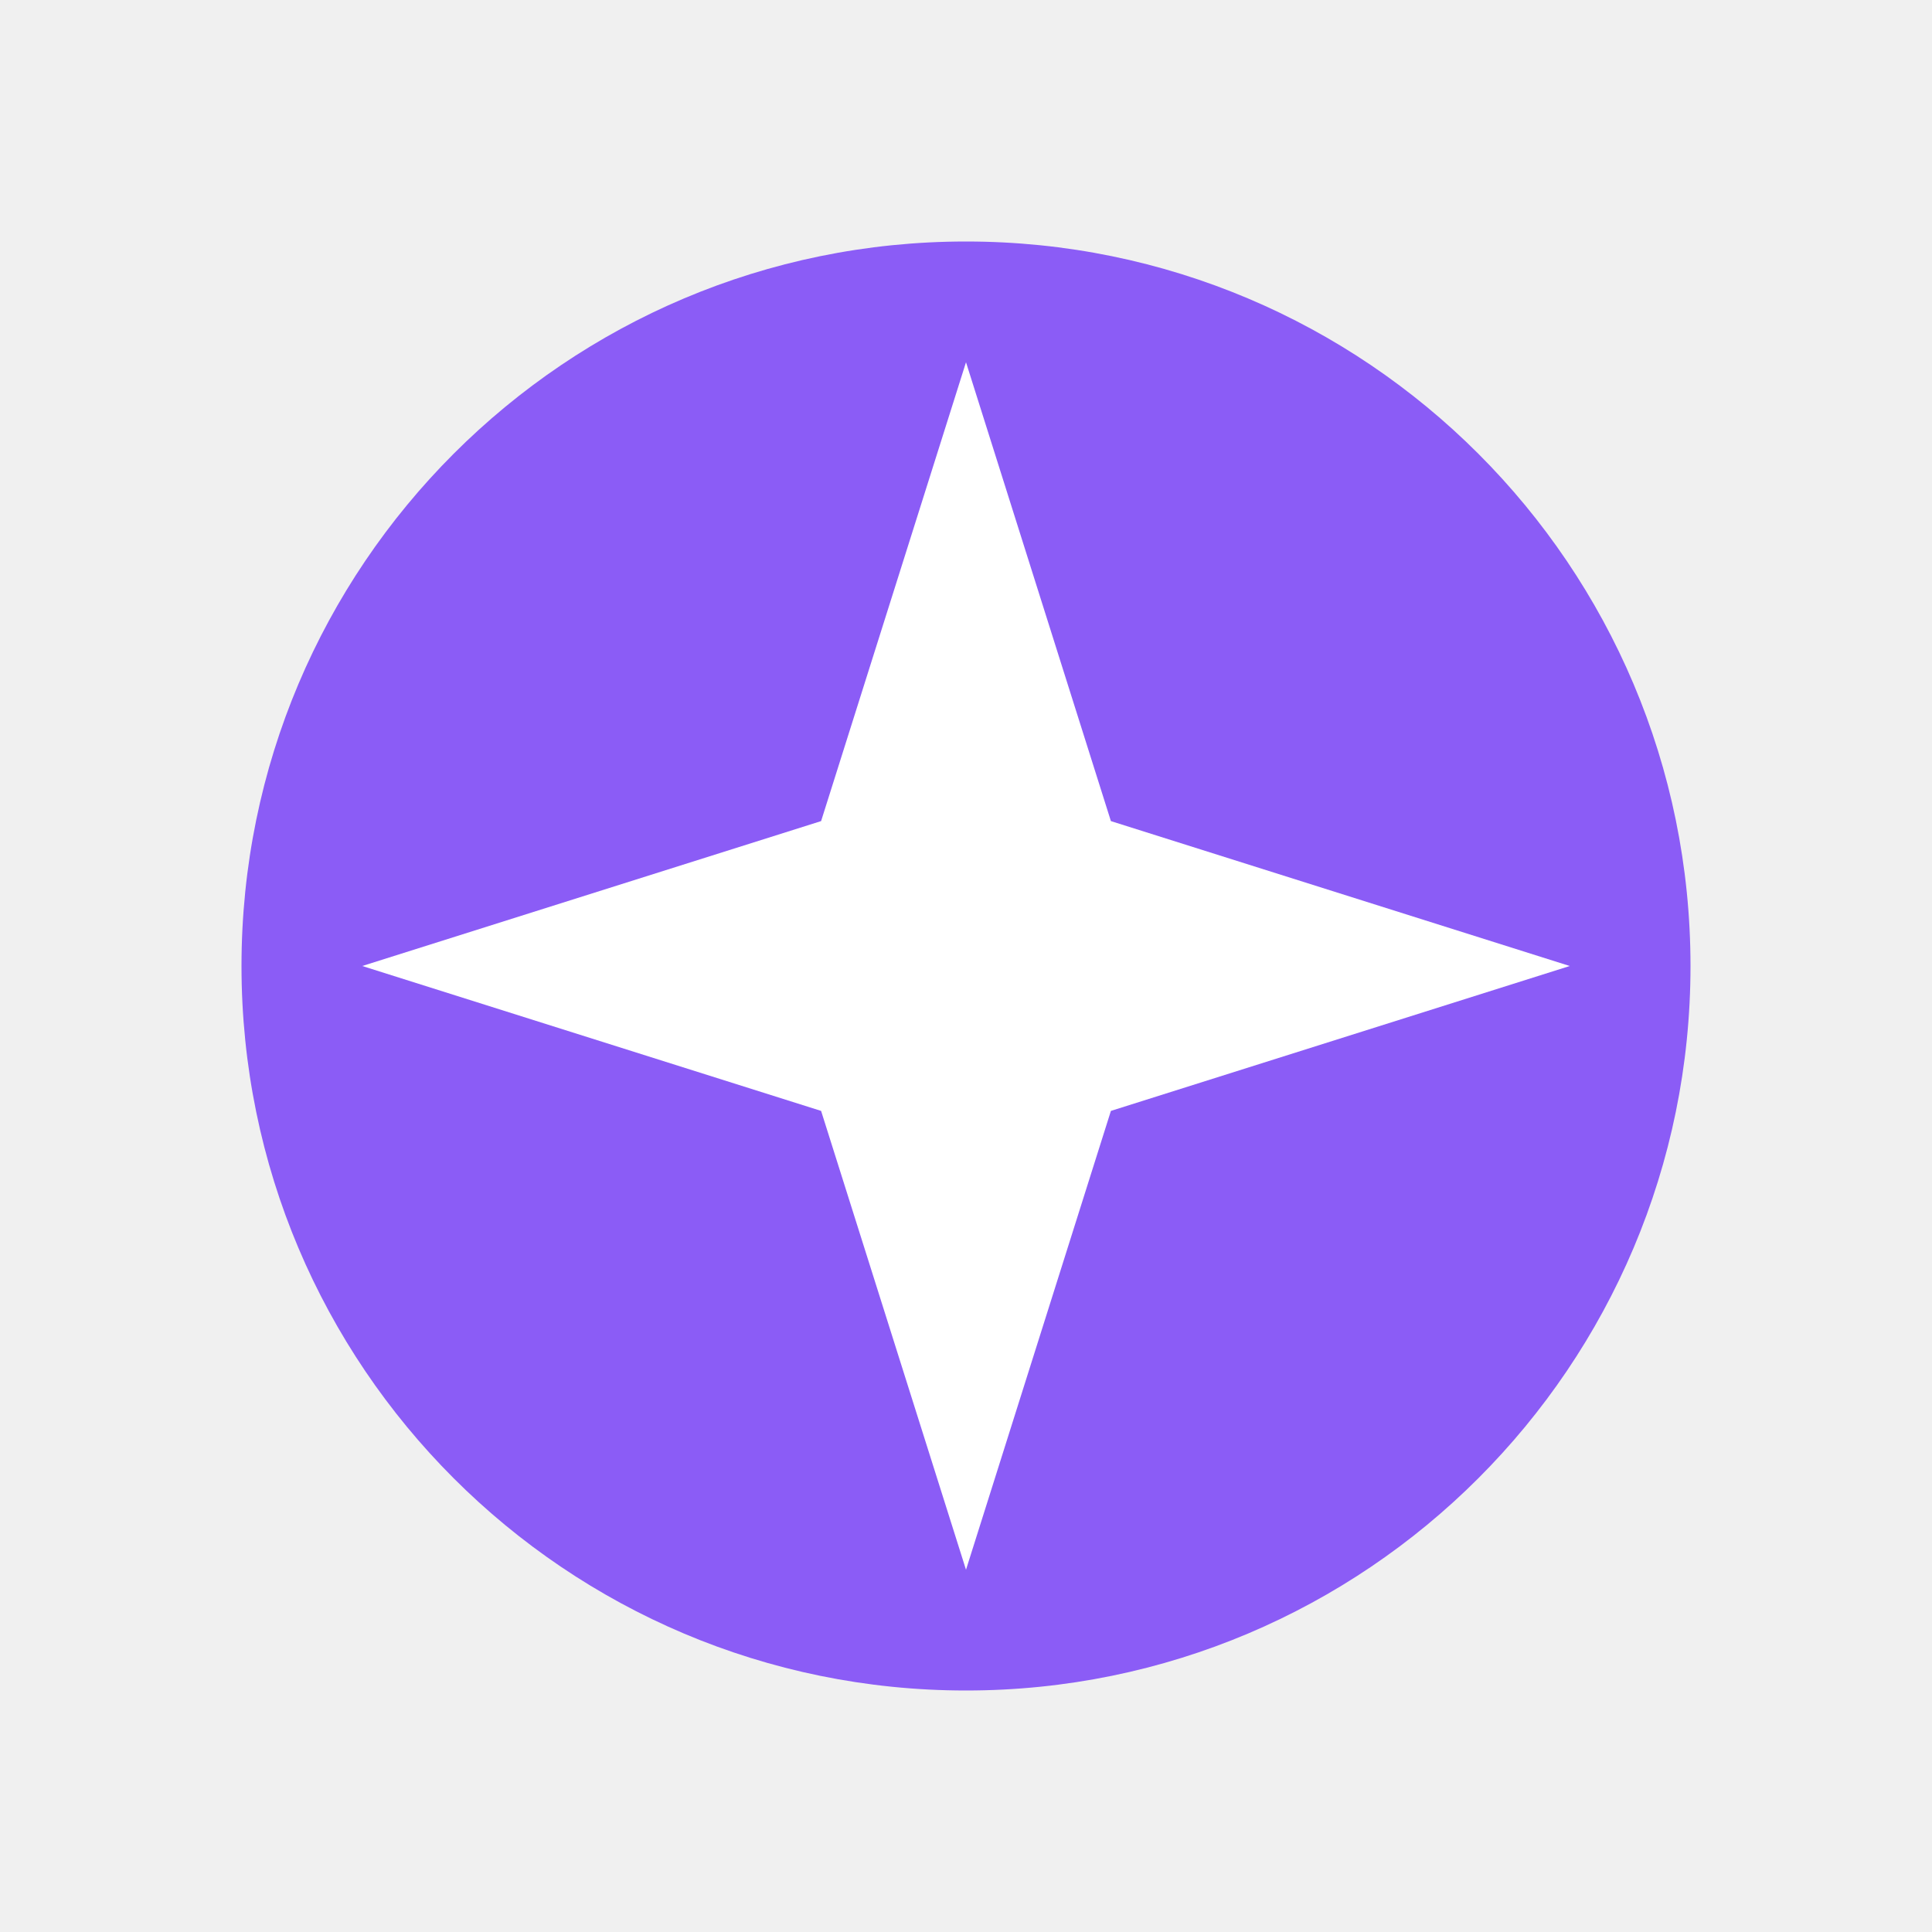
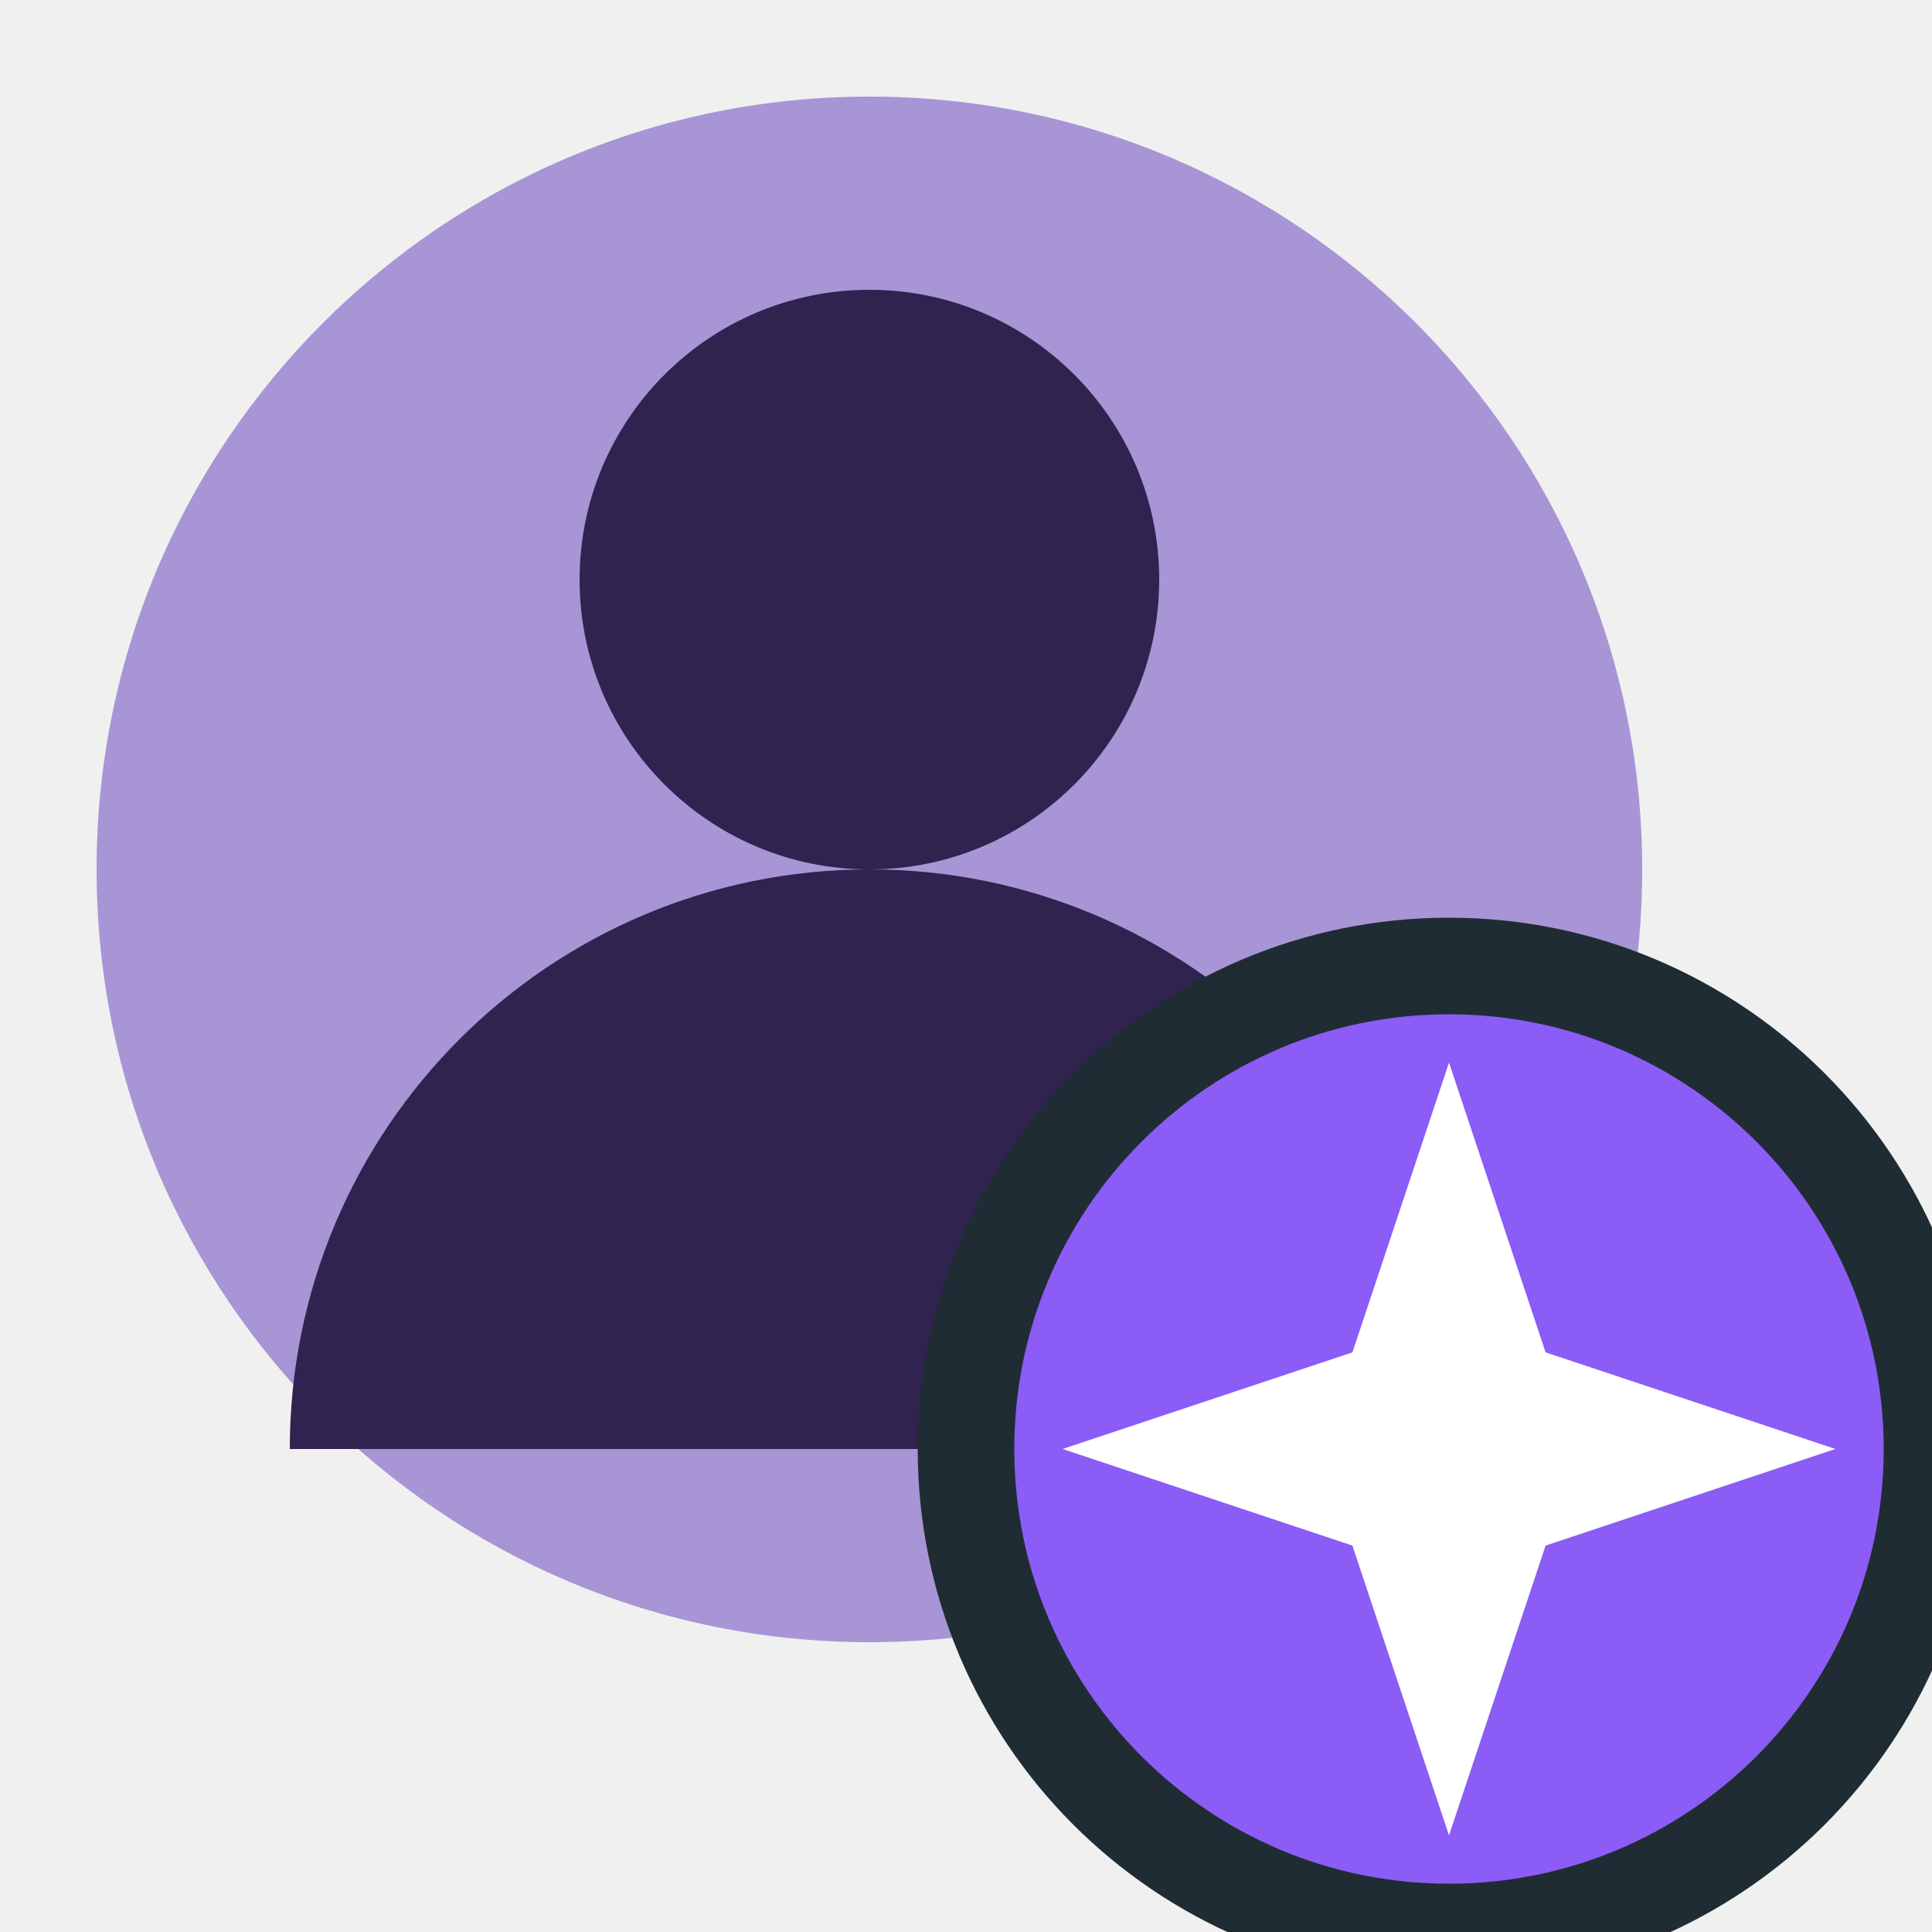
- <svg xmlns="http://www.w3.org/2000/svg" width="16" height="16" viewBox="0 0 16 16">
-   <circle cx="8" cy="8" r="6" fill="#8b5cf6" />
-   <path d="m8 3 1.2 3.8L13 8l-3.8 1.2L8 13 6.8 9.2 3 8l3.8-1.2Z" fill="#fff" />
+ <svg xmlns="http://www.w3.org/2000/svg" width="20" height="20" viewBox="0 0 20 20">
+   <circle cx="9" cy="9" r="8" fill="#a795d6" />
+   <circle cx="9" cy="6" r="3" fill="#30234f" />
+   <path d="M3 15a6 6 0 0 1 12 0" fill="#30234f" />
+   <circle cx="15" cy="15" r="5" fill="#8b5cf6" stroke="#202c33" />
+   <path d="m15 11 1 3 3 1-3 1-1 3-1-3-3-1 3-1Z" fill="white" />
</svg>
